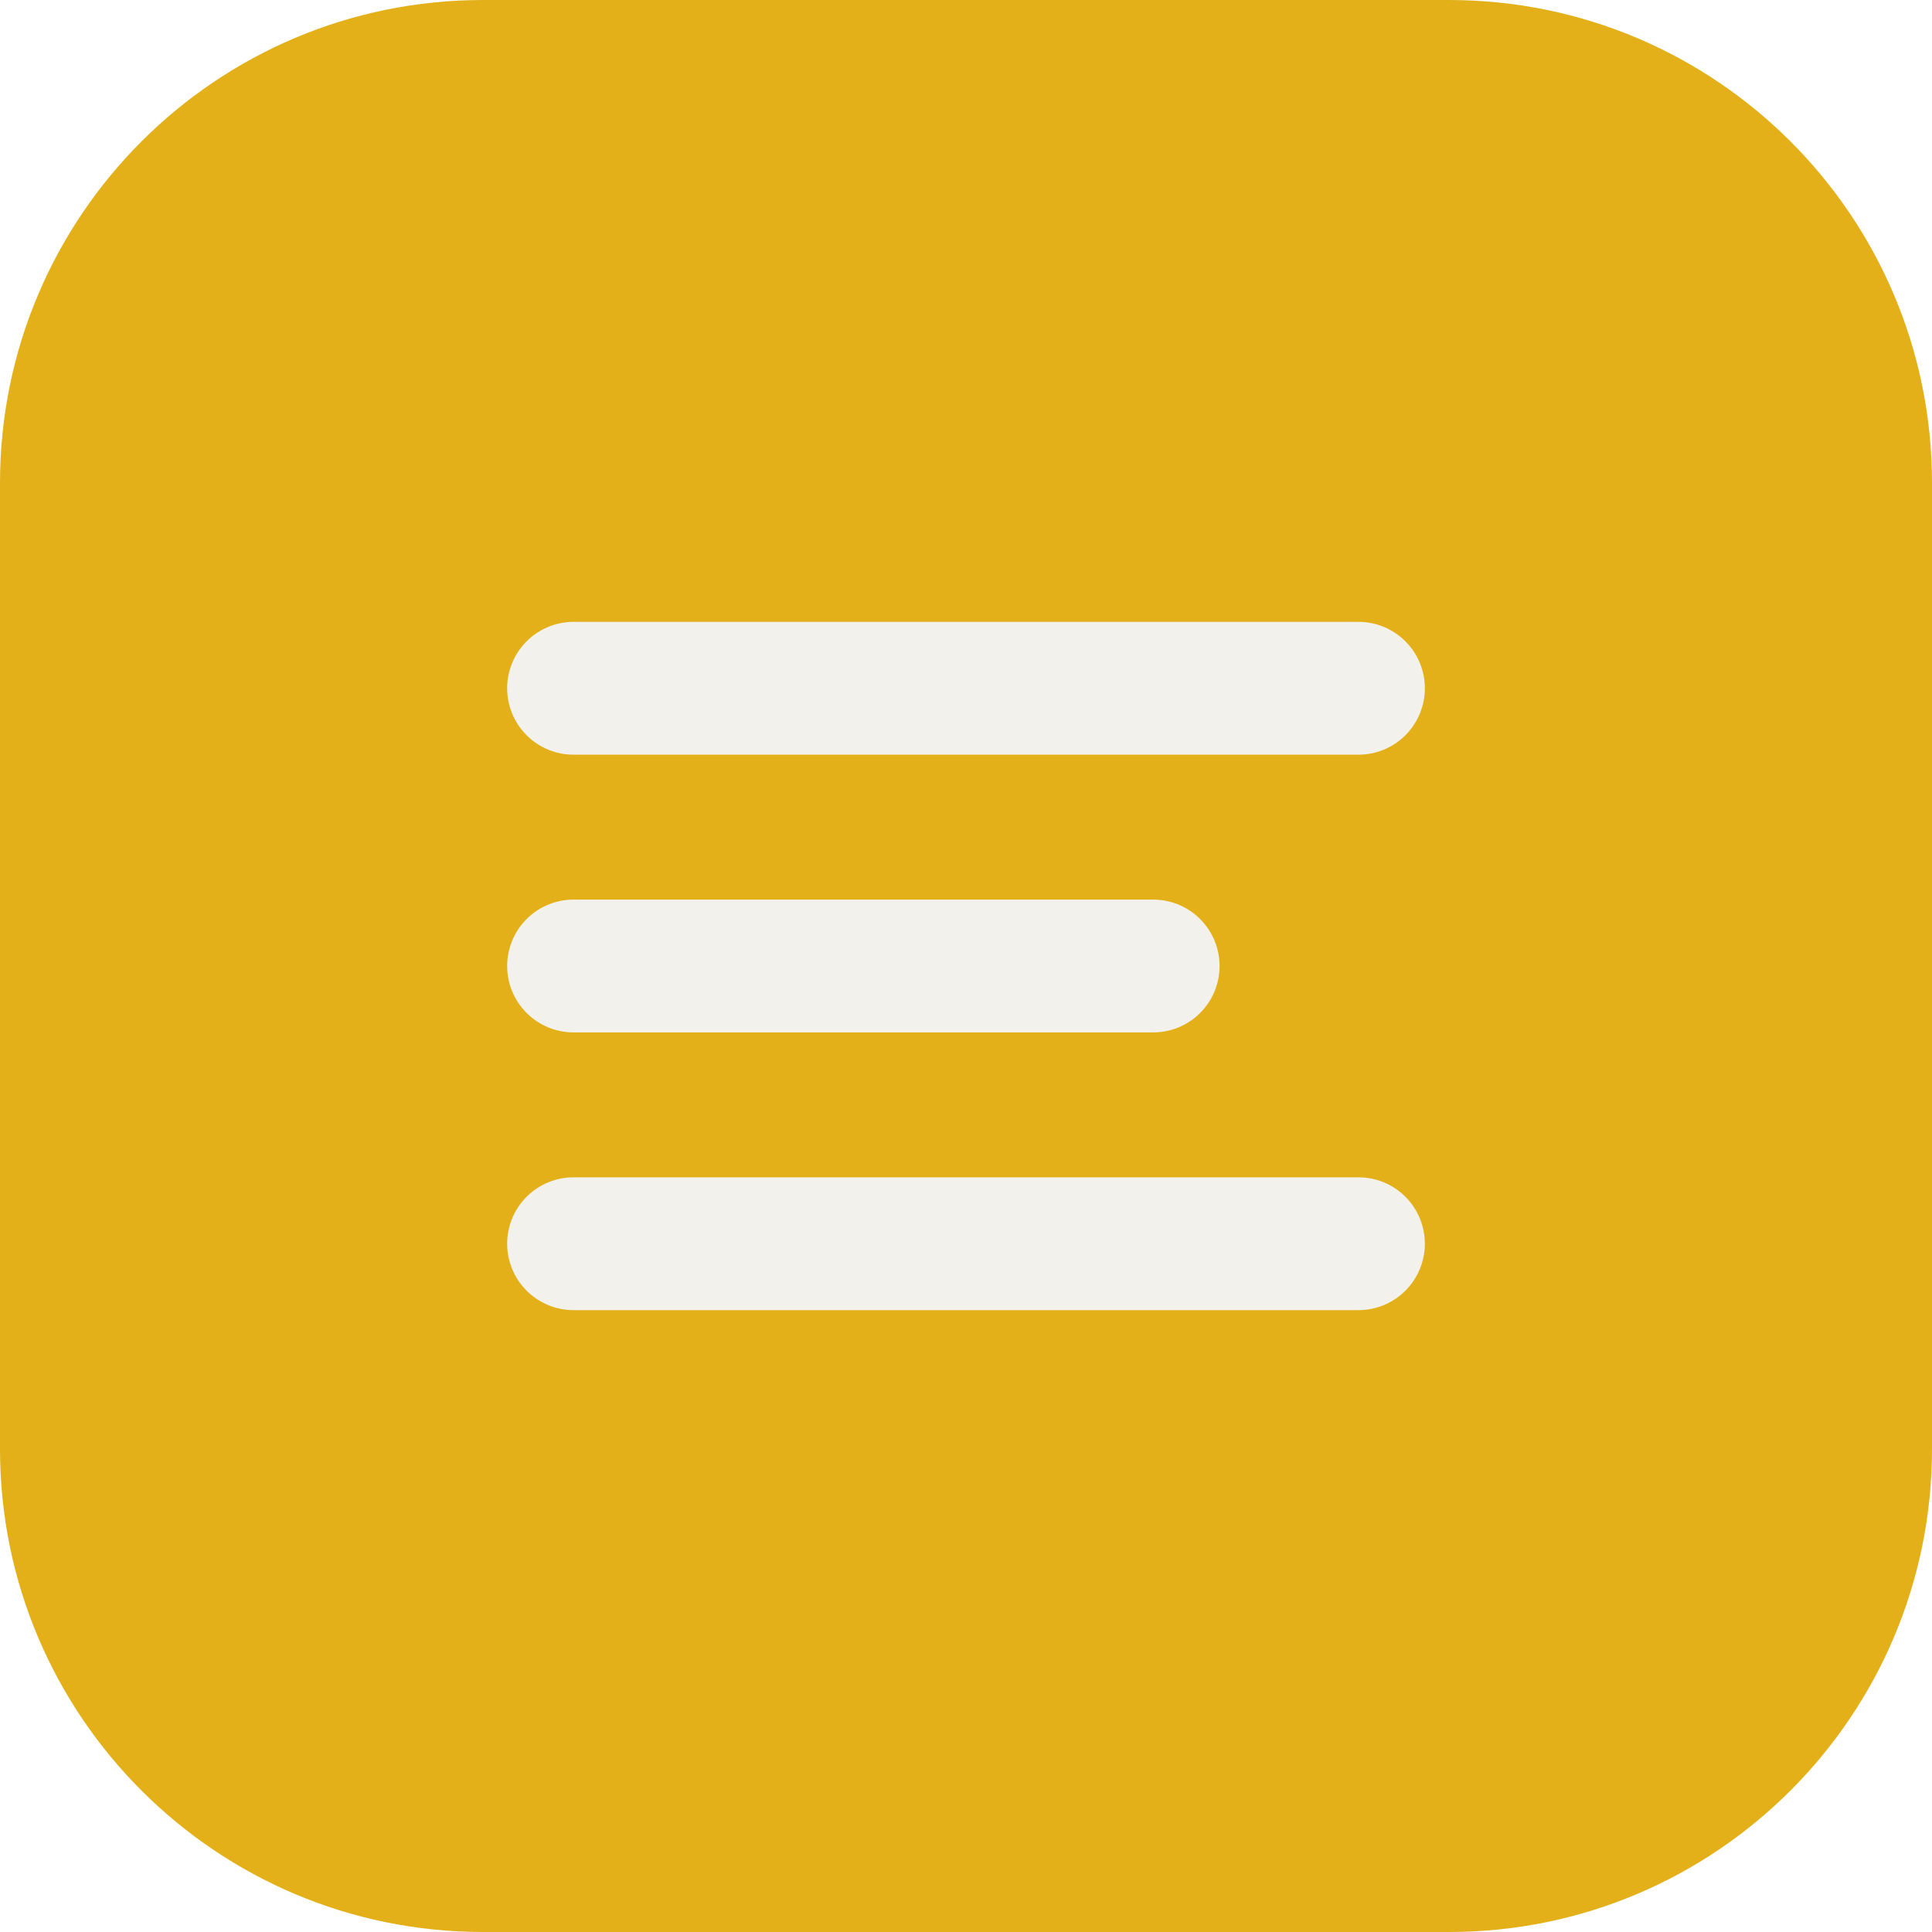
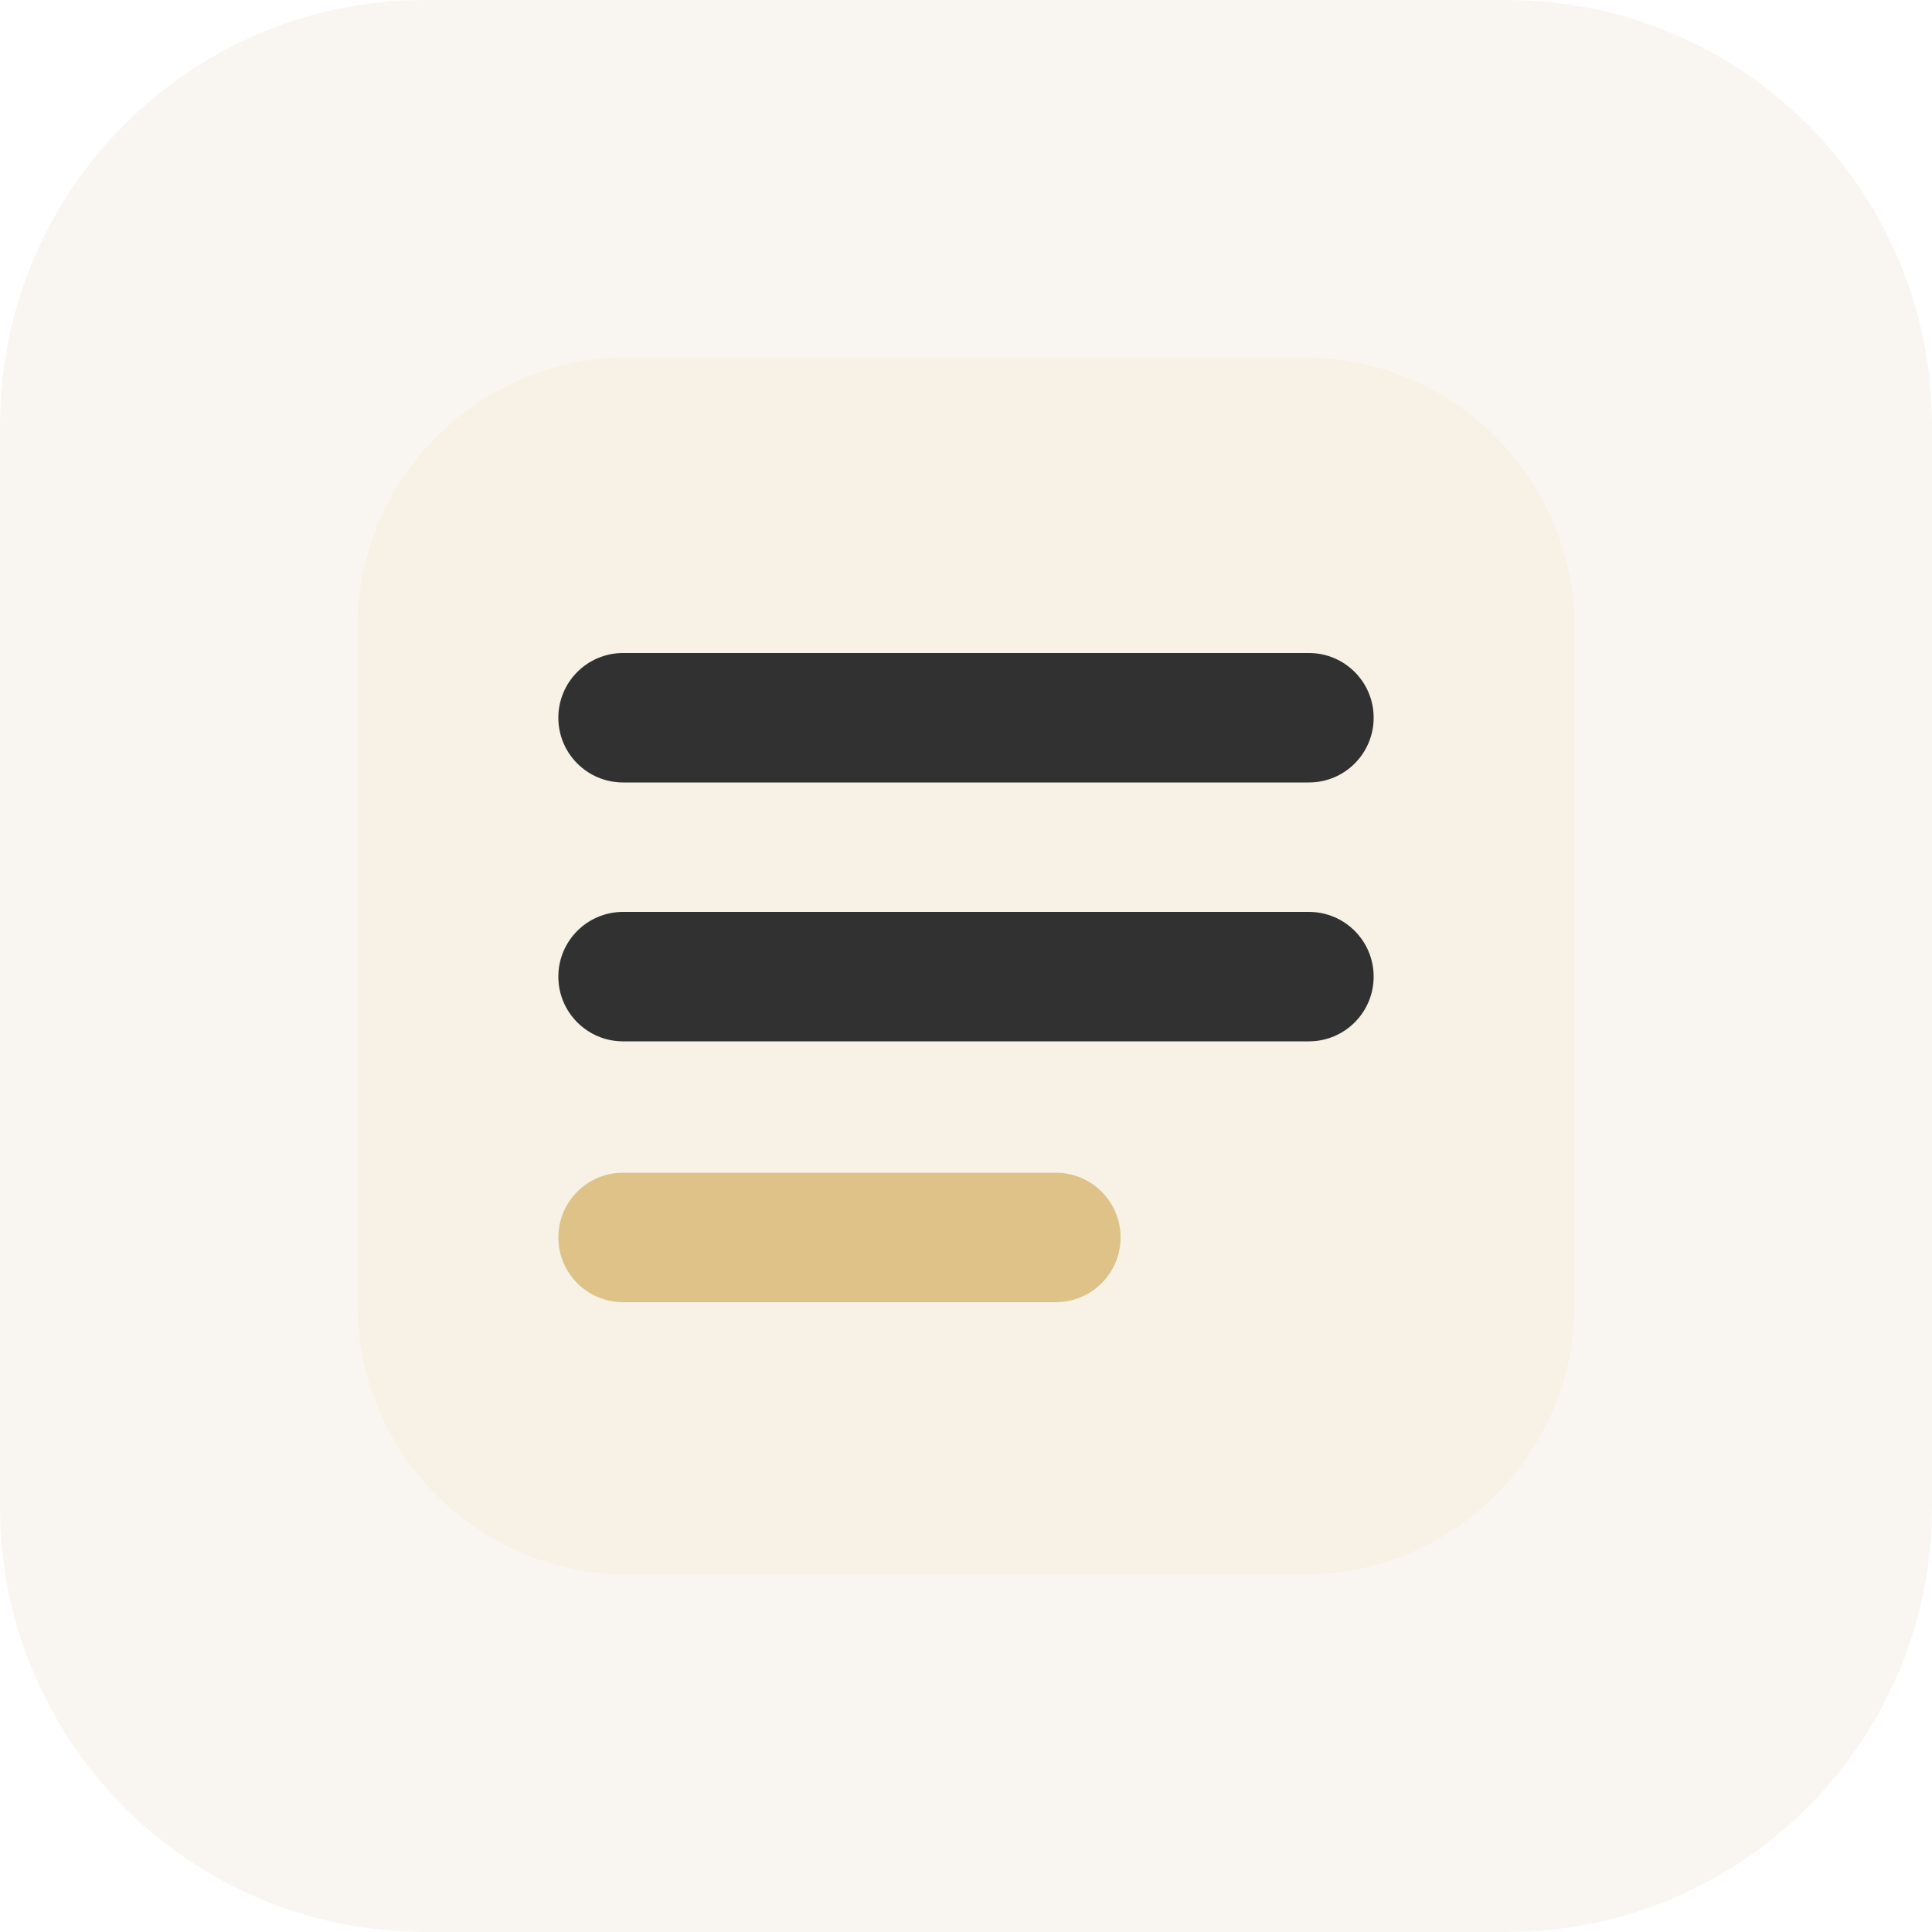
- <svg xmlns="http://www.w3.org/2000/svg" viewBox="0 0 32 32" width="32" height="32" fill="none">
-   <rect width="32" height="32" rx="8" fill="#E3B01A" />
-   <g stroke="#F3F1EB" stroke-width="2.2" stroke-linecap="round">
-     <path d="M9.5 11.4h13" />
-     <path d="M9.5 16h9.6" />
-     <path d="M9.5 20.6h13" />
-   </g>
+ <svg xmlns="http://www.w3.org/2000/svg" viewBox="0 0 100 100" width="100" height="100" fill="none">
+   <rect width="100" height="100" rx="22" fill="#F9F6F2" />
+   <rect x="18.5" y="18.5" width="63" height="63" rx="14" fill="#F7F1E6" />
+   <rect x="28.9" y="33.8" width="42.2" height="6.7" rx="3.35" fill="#313131" />
+   <rect x="28.9" y="47.2" width="42.2" height="6.7" rx="3.35" fill="#313131" />
+   <rect x="28.9" y="60.7" width="29.1" height="6.7" rx="3.35" fill="#DEC288" />
</svg>
